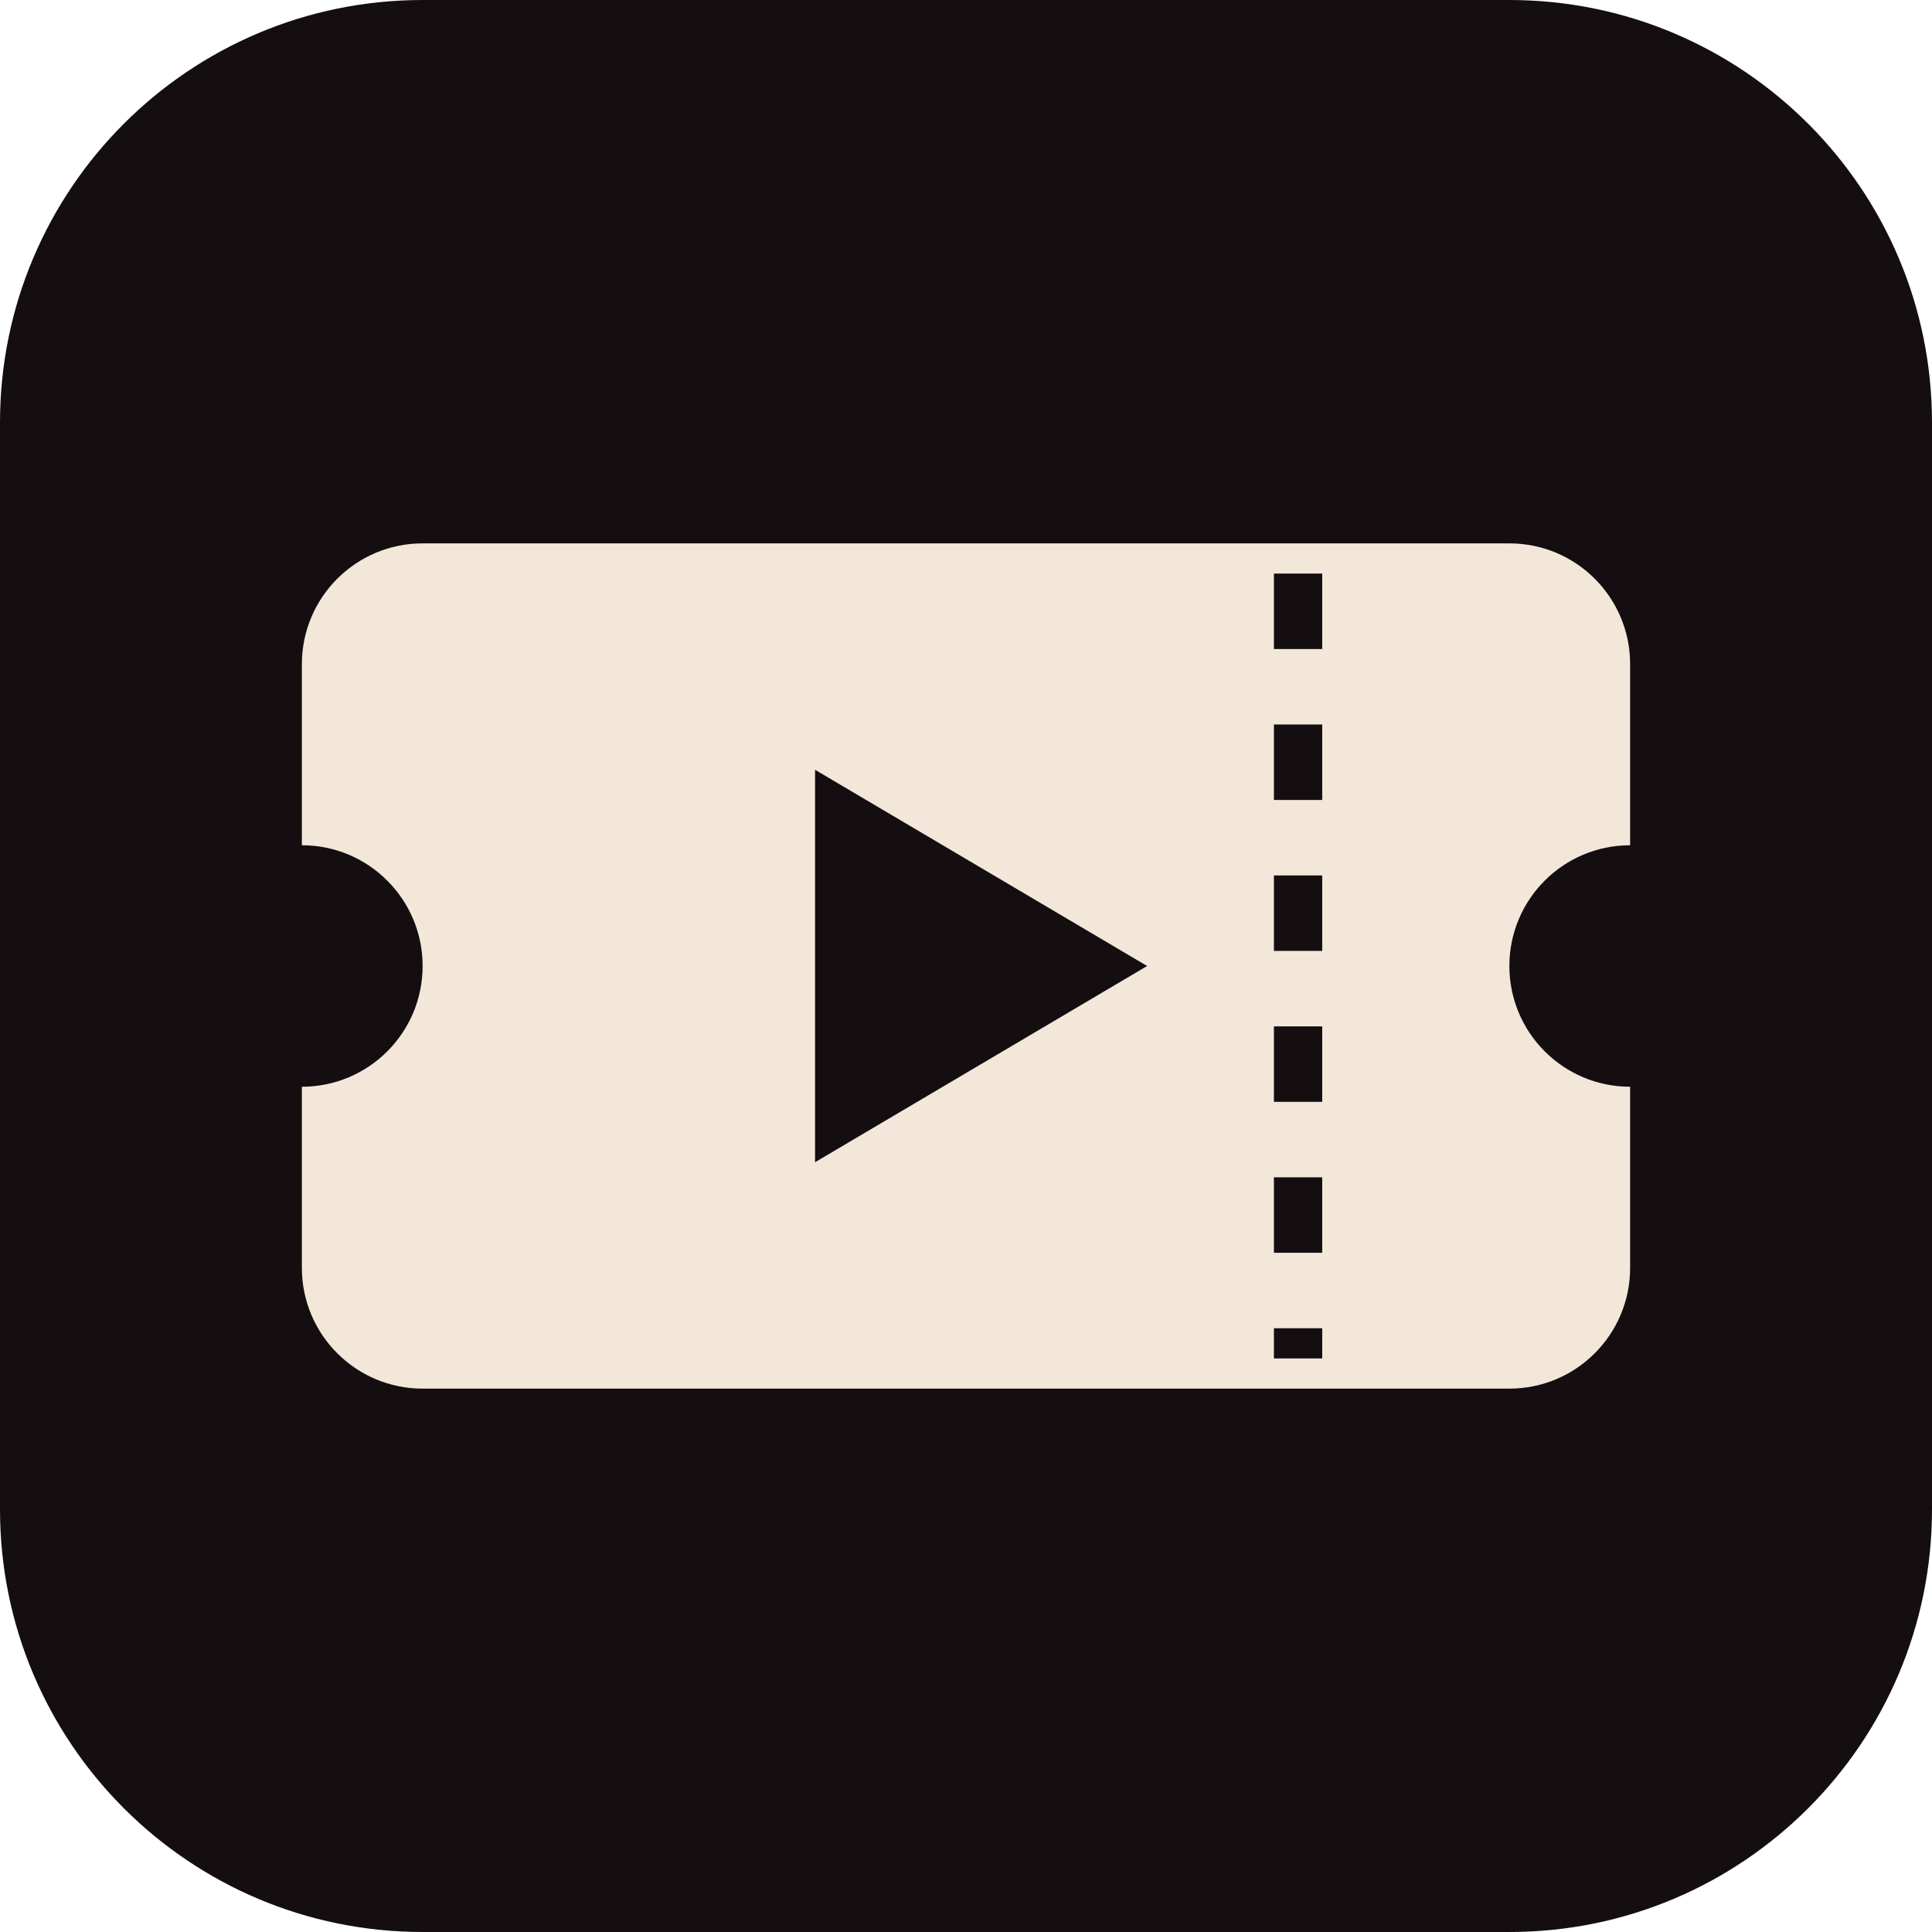
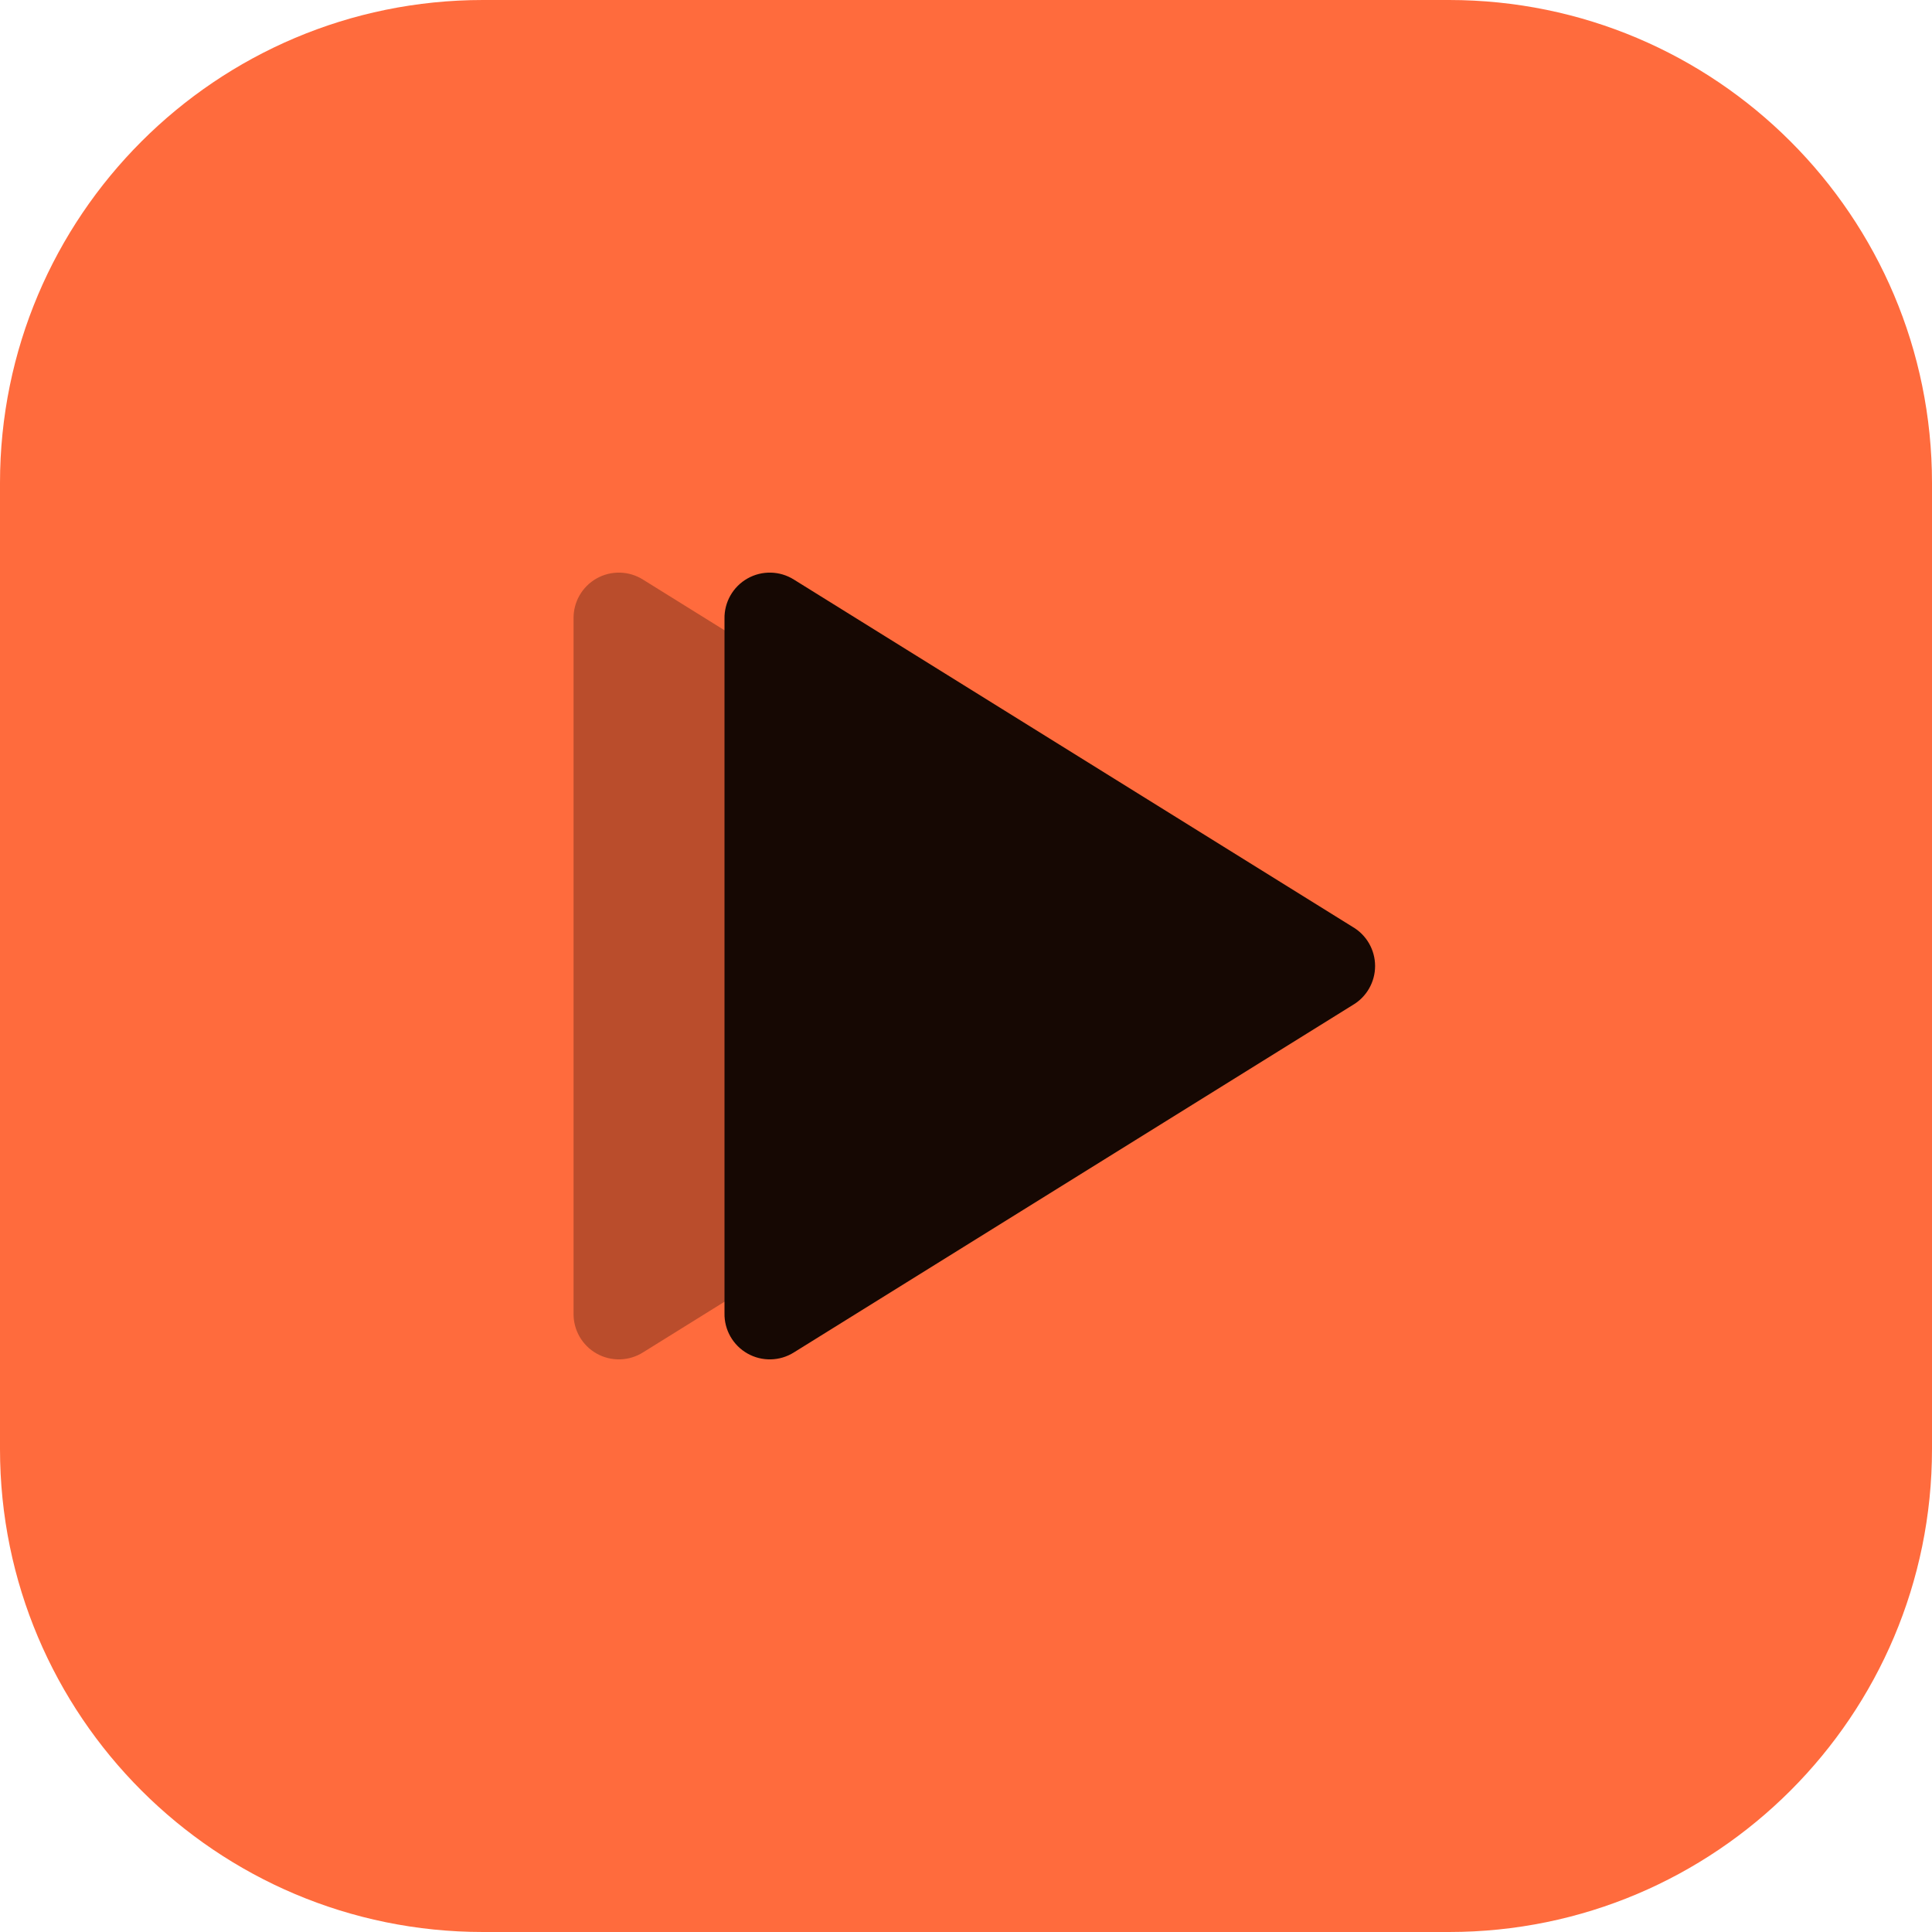
<svg xmlns="http://www.w3.org/2000/svg" viewBox="0 0 64 64">
-   <rect width="64" height="64" rx="14" fill="#140e10" />
-   <path d="M14 18h36a4 4 0 0 1 4 4v6a4 4 0 0 0 0 8v6a4 4 0 0 1-4 4H14a4 4 0 0 1-4-4v-6a4 4 0 0 0 0-8v-6a4 4 0 0 1 4-4Z" fill="#f3e7da" />
-   <path d="M27 25.5v13l11-6.5-11-6.5Z" fill="#140e10" />
-   <path d="M43 19v26" stroke="#140e10" stroke-width="1.6" stroke-dasharray="2.5 2.5" />
+   <rect width="64" height="64" rx="16" fill="#ff6b3d" />
+   <path d="M19 20.5v23a1.5 1.5 0 0 0 2.3 1.3l18.5-11.5a1.5 1.5 0 0 0 0-2.6L21.3 19.2A1.5 1.5 0 0 0 19 20.5Z" fill="#160803" opacity=".3" />
+   <path d="M24 20.5v23a1.5 1.5 0 0 0 2.3 1.3l18.5-11.5a1.5 1.5 0 0 0 0-2.6L26.3 19.2A1.5 1.5 0 0 0 24 20.5Z" fill="#160803" />
</svg>
